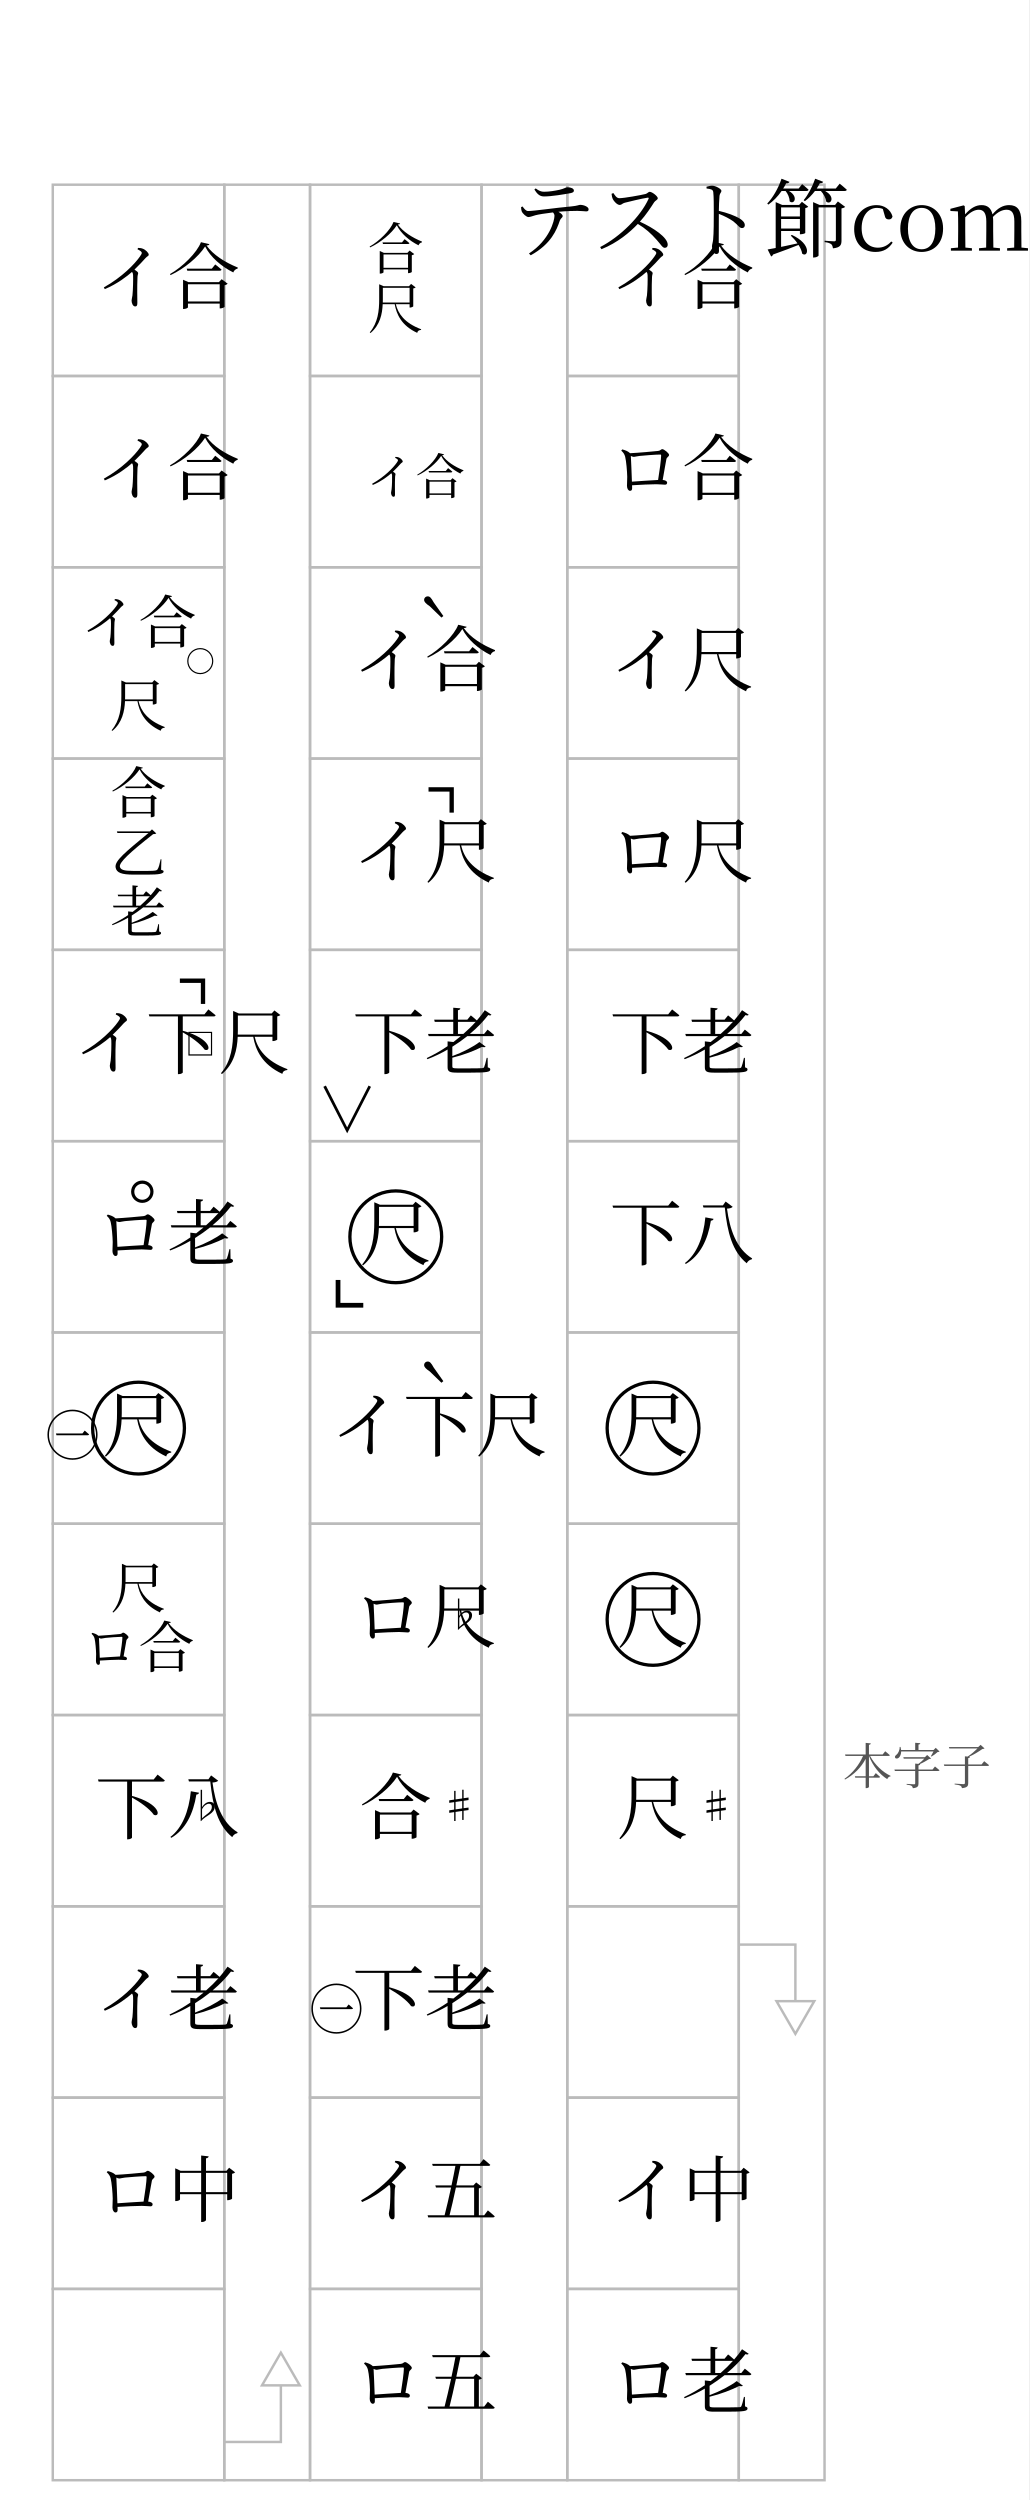
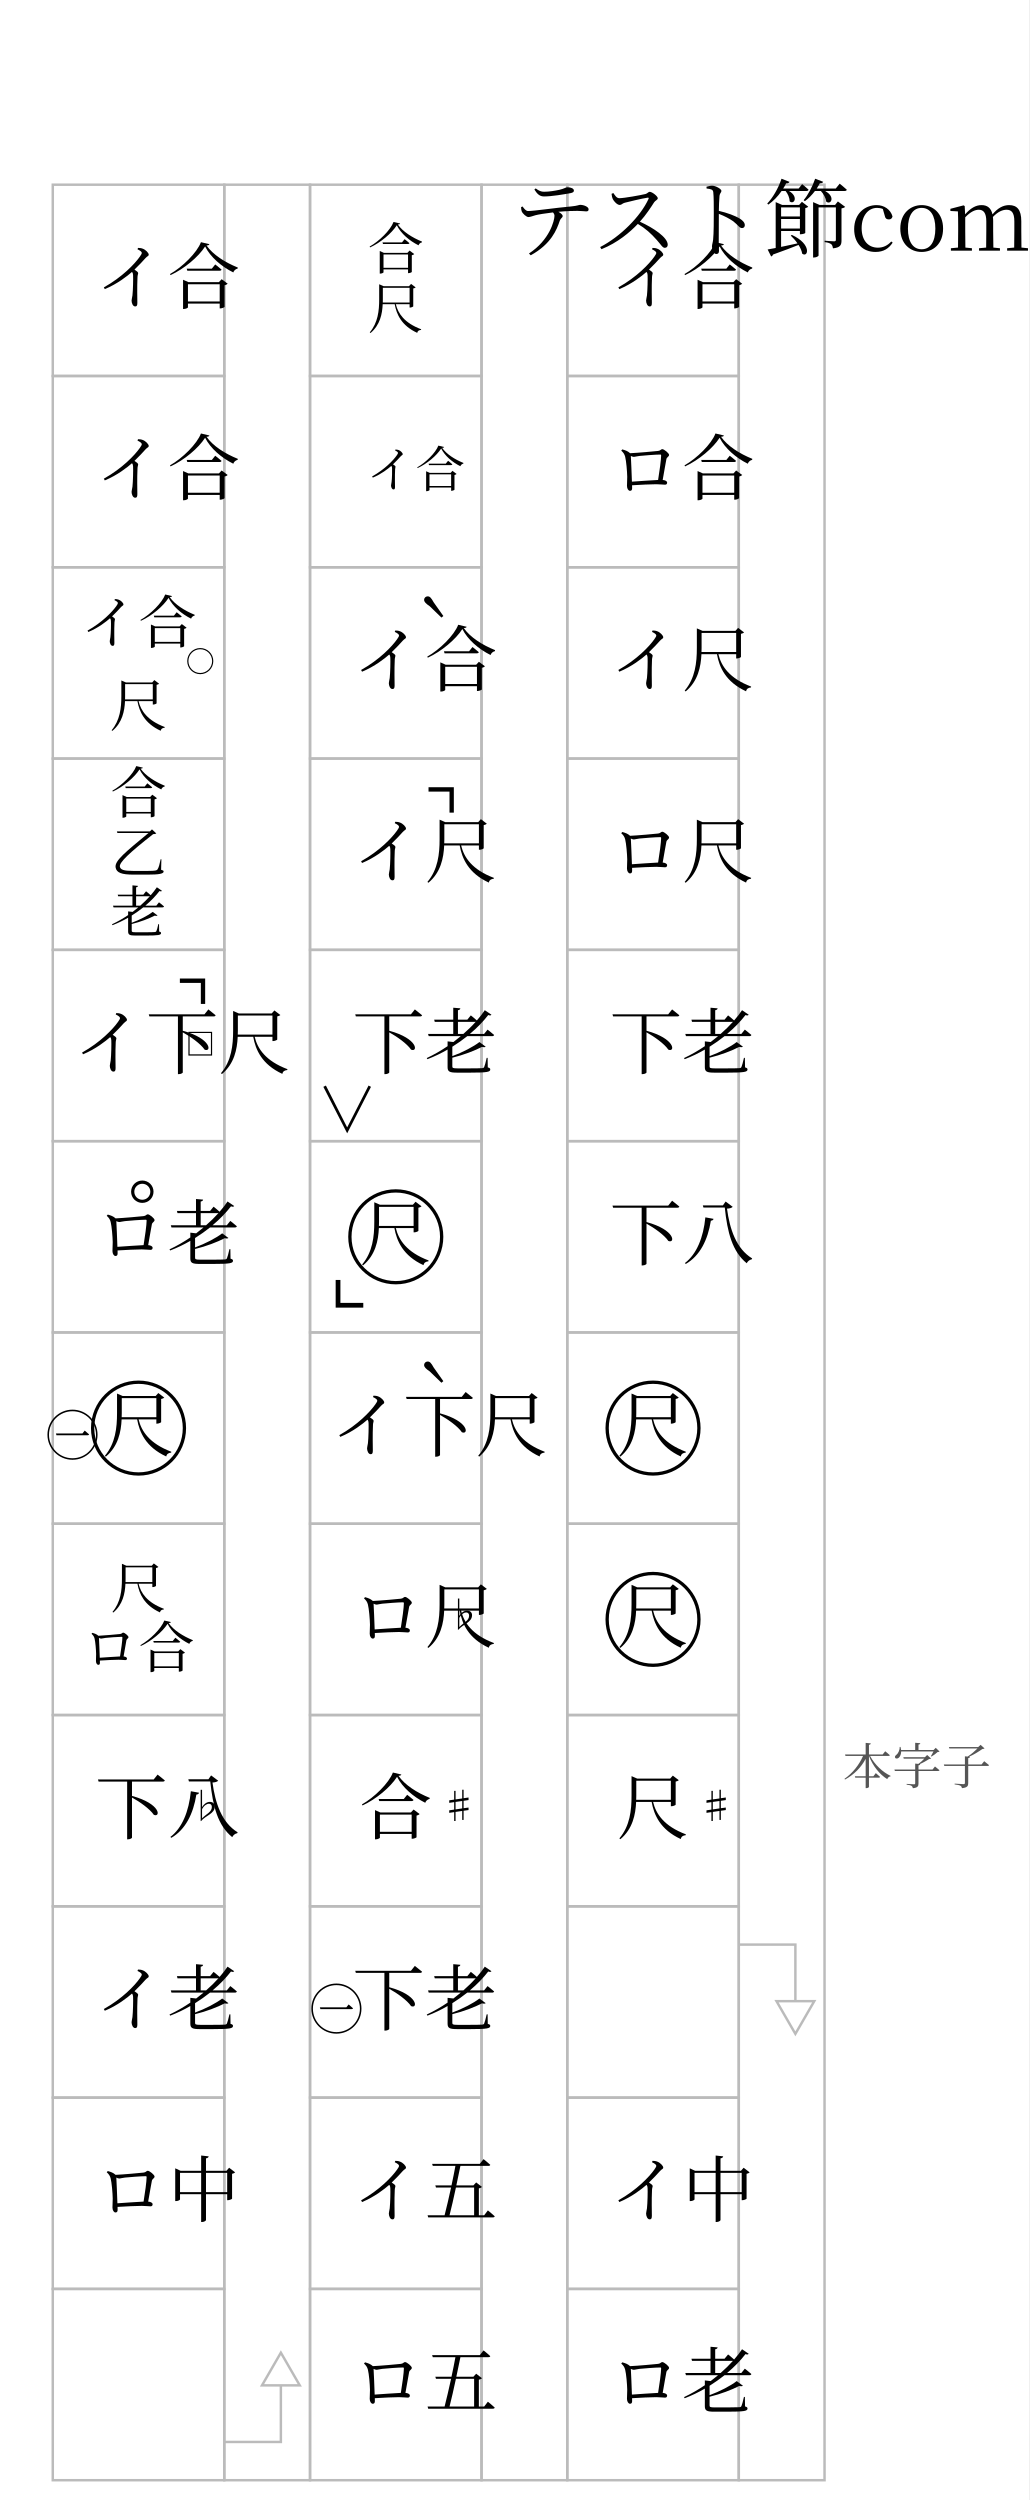
<svg xmlns="http://www.w3.org/2000/svg" width="312" height="758" viewBox="0 0 312 758">
  <rect width="100%" height="100%" fill="white" />
  <rect x="172" y="56" width="52" height="58" fill="none" stroke="#bbbbbb" stroke-width="0.75" />
  <rect x="172" y="114" width="52" height="58" fill="none" stroke="#bbbbbb" stroke-width="0.75" />
  <rect x="172" y="172" width="52" height="58" fill="none" stroke="#bbbbbb" stroke-width="0.75" />
  <rect x="172" y="230" width="52" height="58" fill="none" stroke="#bbbbbb" stroke-width="0.75" />
  <rect x="172" y="288" width="52" height="58" fill="none" stroke="#bbbbbb" stroke-width="0.75" />
  <rect x="172" y="346" width="52" height="58" fill="none" stroke="#bbbbbb" stroke-width="0.75" />
  <rect x="172" y="404" width="52" height="58" fill="none" stroke="#bbbbbb" stroke-width="0.75" />
  <rect x="172" y="462" width="52" height="58" fill="none" stroke="#bbbbbb" stroke-width="0.75" />
  <rect x="172" y="520" width="52" height="58" fill="none" stroke="#bbbbbb" stroke-width="0.75" />
  <rect x="172" y="578" width="52" height="58" fill="none" stroke="#bbbbbb" stroke-width="0.75" />
  <rect x="172" y="636" width="52" height="58" fill="none" stroke="#bbbbbb" stroke-width="0.75" />
  <rect x="172" y="694" width="52" height="58" fill="none" stroke="#bbbbbb" stroke-width="0.75" />
  <rect x="224" y="56" width="26" height="696" fill="none" stroke="#bbbbbb" stroke-width="0.75" />
  <rect x="94" y="56" width="52" height="58" fill="none" stroke="#bbbbbb" stroke-width="0.75" />
  <rect x="94" y="114" width="52" height="58" fill="none" stroke="#bbbbbb" stroke-width="0.75" />
  <rect x="94" y="172" width="52" height="58" fill="none" stroke="#bbbbbb" stroke-width="0.75" />
  <rect x="94" y="230" width="52" height="58" fill="none" stroke="#bbbbbb" stroke-width="0.75" />
  <rect x="94" y="288" width="52" height="58" fill="none" stroke="#bbbbbb" stroke-width="0.75" />
  <rect x="94" y="346" width="52" height="58" fill="none" stroke="#bbbbbb" stroke-width="0.75" />
  <rect x="94" y="404" width="52" height="58" fill="none" stroke="#bbbbbb" stroke-width="0.75" />
  <rect x="94" y="462" width="52" height="58" fill="none" stroke="#bbbbbb" stroke-width="0.75" />
  <rect x="94" y="520" width="52" height="58" fill="none" stroke="#bbbbbb" stroke-width="0.75" />
  <rect x="94" y="578" width="52" height="58" fill="none" stroke="#bbbbbb" stroke-width="0.75" />
  <rect x="94" y="636" width="52" height="58" fill="none" stroke="#bbbbbb" stroke-width="0.75" />
  <rect x="94" y="694" width="52" height="58" fill="none" stroke="#bbbbbb" stroke-width="0.75" />
  <rect x="146" y="56" width="26" height="696" fill="none" stroke="#bbbbbb" stroke-width="0.75" />
  <rect x="16" y="56" width="52" height="58" fill="none" stroke="#bbbbbb" stroke-width="0.75" />
  <rect x="16" y="114" width="52" height="58" fill="none" stroke="#bbbbbb" stroke-width="0.75" />
  <rect x="16" y="172" width="52" height="58" fill="none" stroke="#bbbbbb" stroke-width="0.75" />
  <rect x="16" y="230" width="52" height="58" fill="none" stroke="#bbbbbb" stroke-width="0.75" />
  <rect x="16" y="288" width="52" height="58" fill="none" stroke="#bbbbbb" stroke-width="0.75" />
  <rect x="16" y="346" width="52" height="58" fill="none" stroke="#bbbbbb" stroke-width="0.75" />
  <rect x="16" y="404" width="52" height="58" fill="none" stroke="#bbbbbb" stroke-width="0.75" />
  <rect x="16" y="462" width="52" height="58" fill="none" stroke="#bbbbbb" stroke-width="0.75" />
  <rect x="16" y="520" width="52" height="58" fill="none" stroke="#bbbbbb" stroke-width="0.75" />
  <rect x="16" y="578" width="52" height="58" fill="none" stroke="#bbbbbb" stroke-width="0.75" />
  <rect x="16" y="636" width="52" height="58" fill="none" stroke="#bbbbbb" stroke-width="0.75" />
  <rect x="16" y="694" width="52" height="58" fill="none" stroke="#bbbbbb" stroke-width="0.75" />
  <rect x="68" y="56" width="26" height="696" fill="none" stroke="#bbbbbb" stroke-width="0.75" />
  <g class="repeat-arrow" fill="none" stroke="#bbbbbb" stroke-width="0.75">
    <path d="M 224 589.6 L 241.16 589.6 L 241.16 606.76" />
    <polygon points="235.44,606.76 246.88,606.76 241.16,616.667" />
  </g>
  <g class="repeat-arrow" fill="none" stroke="#bbbbbb" stroke-width="0.75">
    <path d="M 68 740.4 L 85.16 740.4 L 85.16 723.24" />
    <polygon points="79.44,723.24 90.88,723.24 85.16,713.333" />
  </g>
  <text x="184.8" y="91.996" font-family="Hiragino Mincho ProN, YuMincho, 'MS PMincho', Noto Serif CJK JP, serif" font-size="22" fill="black" textLength="26.4" lengthAdjust="spacingAndGlyphs">イ合</text>
  <text x="184.8" y="149.996" font-family="Hiragino Mincho ProN, YuMincho, 'MS PMincho', Noto Serif CJK JP, serif" font-size="22" fill="black" textLength="26.4" lengthAdjust="spacingAndGlyphs">ロ合</text>
  <text x="184.8" y="207.996" font-family="Hiragino Mincho ProN, YuMincho, 'MS PMincho', Noto Serif CJK JP, serif" font-size="22" fill="black" textLength="26.4" lengthAdjust="spacingAndGlyphs">イ尺</text>
  <text x="184.8" y="265.996" font-family="Hiragino Mincho ProN, YuMincho, 'MS PMincho', Noto Serif CJK JP, serif" font-size="22" fill="black" textLength="26.4" lengthAdjust="spacingAndGlyphs">ロ尺</text>
  <text x="184.8" y="323.996" font-family="Hiragino Mincho ProN, YuMincho, 'MS PMincho', Noto Serif CJK JP, serif" font-size="22" fill="black" textLength="26.4" lengthAdjust="spacingAndGlyphs">下老</text>
  <text x="184.8" y="381.996" font-family="Hiragino Mincho ProN, YuMincho, 'MS PMincho', Noto Serif CJK JP, serif" font-size="22" fill="black" textLength="26.4" lengthAdjust="spacingAndGlyphs">下八</text>
  <circle cx="198.0" cy="433.0" r="13.915" fill="none" stroke="black" stroke-width="1" />
  <text x="198.0" y="439.996" text-anchor="middle" font-family="Hiragino Mincho ProN, YuMincho, 'MS PMincho', Noto Serif CJK JP, serif" font-size="22" fill="black">尺</text>
  <circle cx="198.0" cy="491.0" r="13.915" fill="none" stroke="black" stroke-width="1" />
  <text x="198.0" y="497.996" text-anchor="middle" font-family="Hiragino Mincho ProN, YuMincho, 'MS PMincho', Noto Serif CJK JP, serif" font-size="22" fill="black">尺</text>
  <text x="198.0" y="555.996" text-anchor="middle" font-family="Hiragino Mincho ProN, YuMincho, 'MS PMincho', Noto Serif CJK JP, serif" font-size="22" fill="black">尺</text>
  <text x="217.14" y="551.596" text-anchor="middle" font-family="Hiragino Mincho ProN, YuMincho, 'MS PMincho', Noto Serif CJK JP, serif" font-size="11" fill="black">♯</text>
  <text x="184.8" y="671.996" font-family="Hiragino Mincho ProN, YuMincho, 'MS PMincho', Noto Serif CJK JP, serif" font-size="22" fill="black" textLength="26.4" lengthAdjust="spacingAndGlyphs">イ中</text>
  <text x="184.8" y="729.996" font-family="Hiragino Mincho ProN, YuMincho, 'MS PMincho', Noto Serif CJK JP, serif" font-size="22" fill="black" textLength="26.4" lengthAdjust="spacingAndGlyphs">ロ老</text>
  <text x="120.0" y="81.647" text-anchor="middle" font-family="Hiragino Mincho ProN, YuMincho, 'MS PMincho', Noto Serif CJK JP, serif" font-size="17" fill="black">合</text>
  <text x="120.0" y="99.687" text-anchor="middle" font-family="Hiragino Mincho ProN, YuMincho, 'MS PMincho', Noto Serif CJK JP, serif" font-size="17" fill="black">尺</text>
-   <text x="111.0" y="149.996" font-family="Hiragino Mincho ProN, YuMincho, 'MS PMincho', Noto Serif CJK JP, serif" font-size="15" fill="black" textLength="18.0" lengthAdjust="spacingAndGlyphs">イ合</text>
+   <text x="111.0" y="147.77" font-family="Hiragino Mincho ProN, YuMincho, 'MS PMincho', Noto Serif CJK JP, serif" font-size="15" fill="black" textLength="18.0" lengthAdjust="spacingAndGlyphs">イ合</text>
  <text x="106.8" y="207.996" font-family="Hiragino Mincho ProN, YuMincho, 'MS PMincho', Noto Serif CJK JP, serif" font-size="22" fill="black" textLength="26.4" lengthAdjust="spacingAndGlyphs">イ合</text>
  <text x="131.5" y="206.016" text-anchor="middle" font-family="Hiragino Mincho ProN, YuMincho, 'MS PMincho', Noto Serif CJK JP, serif" font-size="29" fill="black">｀</text>
  <text x="106.8" y="265.996" font-family="Hiragino Mincho ProN, YuMincho, 'MS PMincho', Noto Serif CJK JP, serif" font-size="22" fill="black" textLength="26.4" lengthAdjust="spacingAndGlyphs">イ尺</text>
  <text x="132.393" y="256.316" text-anchor="middle" font-family="Hiragino Mincho ProN, YuMincho, 'MS PMincho', Noto Serif CJK JP, serif" font-size="22" fill="black">⌝</text>
  <text x="106.8" y="323.996" font-family="Hiragino Mincho ProN, YuMincho, 'MS PMincho', Noto Serif CJK JP, serif" font-size="22" fill="black" textLength="26.4" lengthAdjust="spacingAndGlyphs">下老</text>
  <text x="105.26" y="343.36" text-anchor="middle" font-family="Hiragino Mincho ProN, YuMincho, 'MS PMincho', Noto Serif CJK JP, serif" font-size="19" fill="black">∨</text>
  <circle cx="120.0" cy="375.0" r="13.915" fill="none" stroke="black" stroke-width="1" />
  <text x="120.0" y="381.996" text-anchor="middle" font-family="Hiragino Mincho ProN, YuMincho, 'MS PMincho', Noto Serif CJK JP, serif" font-size="22" fill="black">尺</text>
  <text x="107.46" y="391.676" text-anchor="middle" font-family="Hiragino Mincho ProN, YuMincho, 'MS PMincho', Noto Serif CJK JP, serif" font-size="24" fill="black">⌞</text>
  <text x="100.2" y="439.996" font-family="Hiragino Mincho ProN, YuMincho, 'MS PMincho', Noto Serif CJK JP, serif" font-size="22" fill="black" textLength="39.6" lengthAdjust="spacingAndGlyphs">イ下尺</text>
  <text x="131.5" y="438.016" text-anchor="middle" font-family="Hiragino Mincho ProN, YuMincho, 'MS PMincho', Noto Serif CJK JP, serif" font-size="29" fill="black">｀</text>
  <text x="106.8" y="497.996" font-family="Hiragino Mincho ProN, YuMincho, 'MS PMincho', Noto Serif CJK JP, serif" font-size="22" fill="black" textLength="26.4" lengthAdjust="spacingAndGlyphs">ロ尺</text>
  <text x="140.5" y="493.596" text-anchor="middle" font-family="Hiragino Mincho ProN, YuMincho, 'MS PMincho', Noto Serif CJK JP, serif" font-size="11" fill="black">♭</text>
  <text x="120.0" y="555.996" text-anchor="middle" font-family="Hiragino Mincho ProN, YuMincho, 'MS PMincho', Noto Serif CJK JP, serif" font-size="22" fill="black">合</text>
  <text x="139.14" y="551.596" text-anchor="middle" font-family="Hiragino Mincho ProN, YuMincho, 'MS PMincho', Noto Serif CJK JP, serif" font-size="11" fill="black">♯</text>
  <text x="106.8" y="613.996" font-family="Hiragino Mincho ProN, YuMincho, 'MS PMincho', Noto Serif CJK JP, serif" font-size="22" fill="black" textLength="26.4" lengthAdjust="spacingAndGlyphs">下老</text>
  <text x="102.0" y="615.096" text-anchor="middle" font-family="Hiragino Mincho ProN, YuMincho, 'MS PMincho', Noto Serif CJK JP, serif" font-size="16" fill="black">㊀</text>
  <text x="106.8" y="671.996" font-family="Hiragino Mincho ProN, YuMincho, 'MS PMincho', Noto Serif CJK JP, serif" font-size="22" fill="black" textLength="26.4" lengthAdjust="spacingAndGlyphs">イ五</text>
  <text x="106.8" y="729.996" font-family="Hiragino Mincho ProN, YuMincho, 'MS PMincho', Noto Serif CJK JP, serif" font-size="22" fill="black" textLength="26.4" lengthAdjust="spacingAndGlyphs">ロ五</text>
  <text x="28.8" y="91.996" font-family="Hiragino Mincho ProN, YuMincho, 'MS PMincho', Noto Serif CJK JP, serif" font-size="22" fill="black" textLength="26.4" lengthAdjust="spacingAndGlyphs">イ合</text>
  <text x="28.8" y="149.996" font-family="Hiragino Mincho ProN, YuMincho, 'MS PMincho', Noto Serif CJK JP, serif" font-size="22" fill="black" textLength="26.4" lengthAdjust="spacingAndGlyphs">イ合</text>
  <text x="42" y="195.088" text-anchor="middle" font-family="Hiragino Mincho ProN, YuMincho, 'MS PMincho', Noto Serif CJK JP, serif" font-size="17.6" fill="black" textLength="21.12" lengthAdjust="spacingAndGlyphs">イ合</text>
  <text x="42" y="220.288" text-anchor="middle" font-family="Hiragino Mincho ProN, YuMincho, 'MS PMincho', Noto Serif CJK JP, serif" font-size="17.6" fill="black">尺</text>
  <text x="42.0" y="246.627" text-anchor="middle" font-family="Hiragino Mincho ProN, YuMincho, 'MS PMincho', Noto Serif CJK JP, serif" font-size="17" fill="black">合</text>
  <text x="42.0" y="264.667" text-anchor="middle" font-family="Hiragino Mincho ProN, YuMincho, 'MS PMincho', Noto Serif CJK JP, serif" font-size="17" fill="black">乙</text>
  <text x="42.0" y="282.707" text-anchor="middle" font-family="Hiragino Mincho ProN, YuMincho, 'MS PMincho', Noto Serif CJK JP, serif" font-size="17" fill="black">老</text>
  <text x="22.2" y="323.996" font-family="Hiragino Mincho ProN, YuMincho, 'MS PMincho', Noto Serif CJK JP, serif" font-size="22" fill="black" textLength="39.6" lengthAdjust="spacingAndGlyphs">イ下尺</text>
  <text x="57.0" y="314.316" text-anchor="middle" font-family="Hiragino Mincho ProN, YuMincho, 'MS PMincho', Noto Serif CJK JP, serif" font-size="22" fill="black">⌝</text>
  <text x="28.8" y="381.996" font-family="Hiragino Mincho ProN, YuMincho, 'MS PMincho', Noto Serif CJK JP, serif" font-size="22" fill="black" textLength="26.4" lengthAdjust="spacingAndGlyphs">ロ老</text>
  <text x="53.5" y="382.436" text-anchor="middle" font-family="Hiragino Mincho ProN, YuMincho, 'MS PMincho', Noto Serif CJK JP, serif" font-size="29" fill="black">゜</text>
  <circle cx="42.0" cy="433.0" r="13.915" fill="none" stroke="black" stroke-width="1" />
  <text x="42.0" y="439.996" text-anchor="middle" font-family="Hiragino Mincho ProN, YuMincho, 'MS PMincho', Noto Serif CJK JP, serif" font-size="22" fill="black">尺</text>
  <text x="21.98" y="441.096" text-anchor="middle" font-family="Hiragino Mincho ProN, YuMincho, 'MS PMincho', Noto Serif CJK JP, serif" font-size="16" fill="black">㊀</text>
  <text x="42.0" y="487.647" text-anchor="middle" font-family="Hiragino Mincho ProN, YuMincho, 'MS PMincho', Noto Serif CJK JP, serif" font-size="17" fill="black">尺</text>
  <text x="42.0" y="505.687" text-anchor="middle" font-family="Hiragino Mincho ProN, YuMincho, 'MS PMincho', Noto Serif CJK JP, serif" font-size="17" fill="black" textLength="20.4" lengthAdjust="spacingAndGlyphs">ロ合</text>
  <text x="28.8" y="555.996" font-family="Hiragino Mincho ProN, YuMincho, 'MS PMincho', Noto Serif CJK JP, serif" font-size="22" fill="black" textLength="26.4" lengthAdjust="spacingAndGlyphs">下八</text>
  <text x="62.5" y="551.596" text-anchor="middle" font-family="Hiragino Mincho ProN, YuMincho, 'MS PMincho', Noto Serif CJK JP, serif" font-size="11" fill="black">♭</text>
  <text x="28.8" y="613.996" font-family="Hiragino Mincho ProN, YuMincho, 'MS PMincho', Noto Serif CJK JP, serif" font-size="22" fill="black" textLength="26.4" lengthAdjust="spacingAndGlyphs">イ老</text>
  <text x="28.8" y="671.996" font-family="Hiragino Mincho ProN, YuMincho, 'MS PMincho', Noto Serif CJK JP, serif" font-size="22" fill="black" textLength="26.4" lengthAdjust="spacingAndGlyphs">ロ中</text>
  <text x="60.72" y="203.862" text-anchor="middle" font-family="Hiragino Mincho ProN, YuMincho, 'MS PMincho', Noto Serif CJK JP, serif" font-size="9" fill="black">○</text>
  <text x="60.72" y="319.862" text-anchor="middle" font-family="Hiragino Mincho ProN, YuMincho, 'MS PMincho', Noto Serif CJK JP, serif" font-size="9" fill="black">□</text>
  <text x="278 278 278 278 278 278 278 278 278 278 278 278 278 278" y="76 106 136 166 226 256 286 316 346 376 406 436 466 496" text-anchor="middle" font-family="Hiragino Mincho ProN, YuMincho, 'MS PMincho', Noto Serif CJK JP, serif" font-size="26" fill="black">テスト節composites</text>
  <text x="278 278 278" y="541 563 585" text-anchor="middle" font-family="Hiragino Mincho ProN, YuMincho, 'MS PMincho', Noto Serif CJK JP, serif" font-size="15" fill="#555">本字子</text>
</svg>
